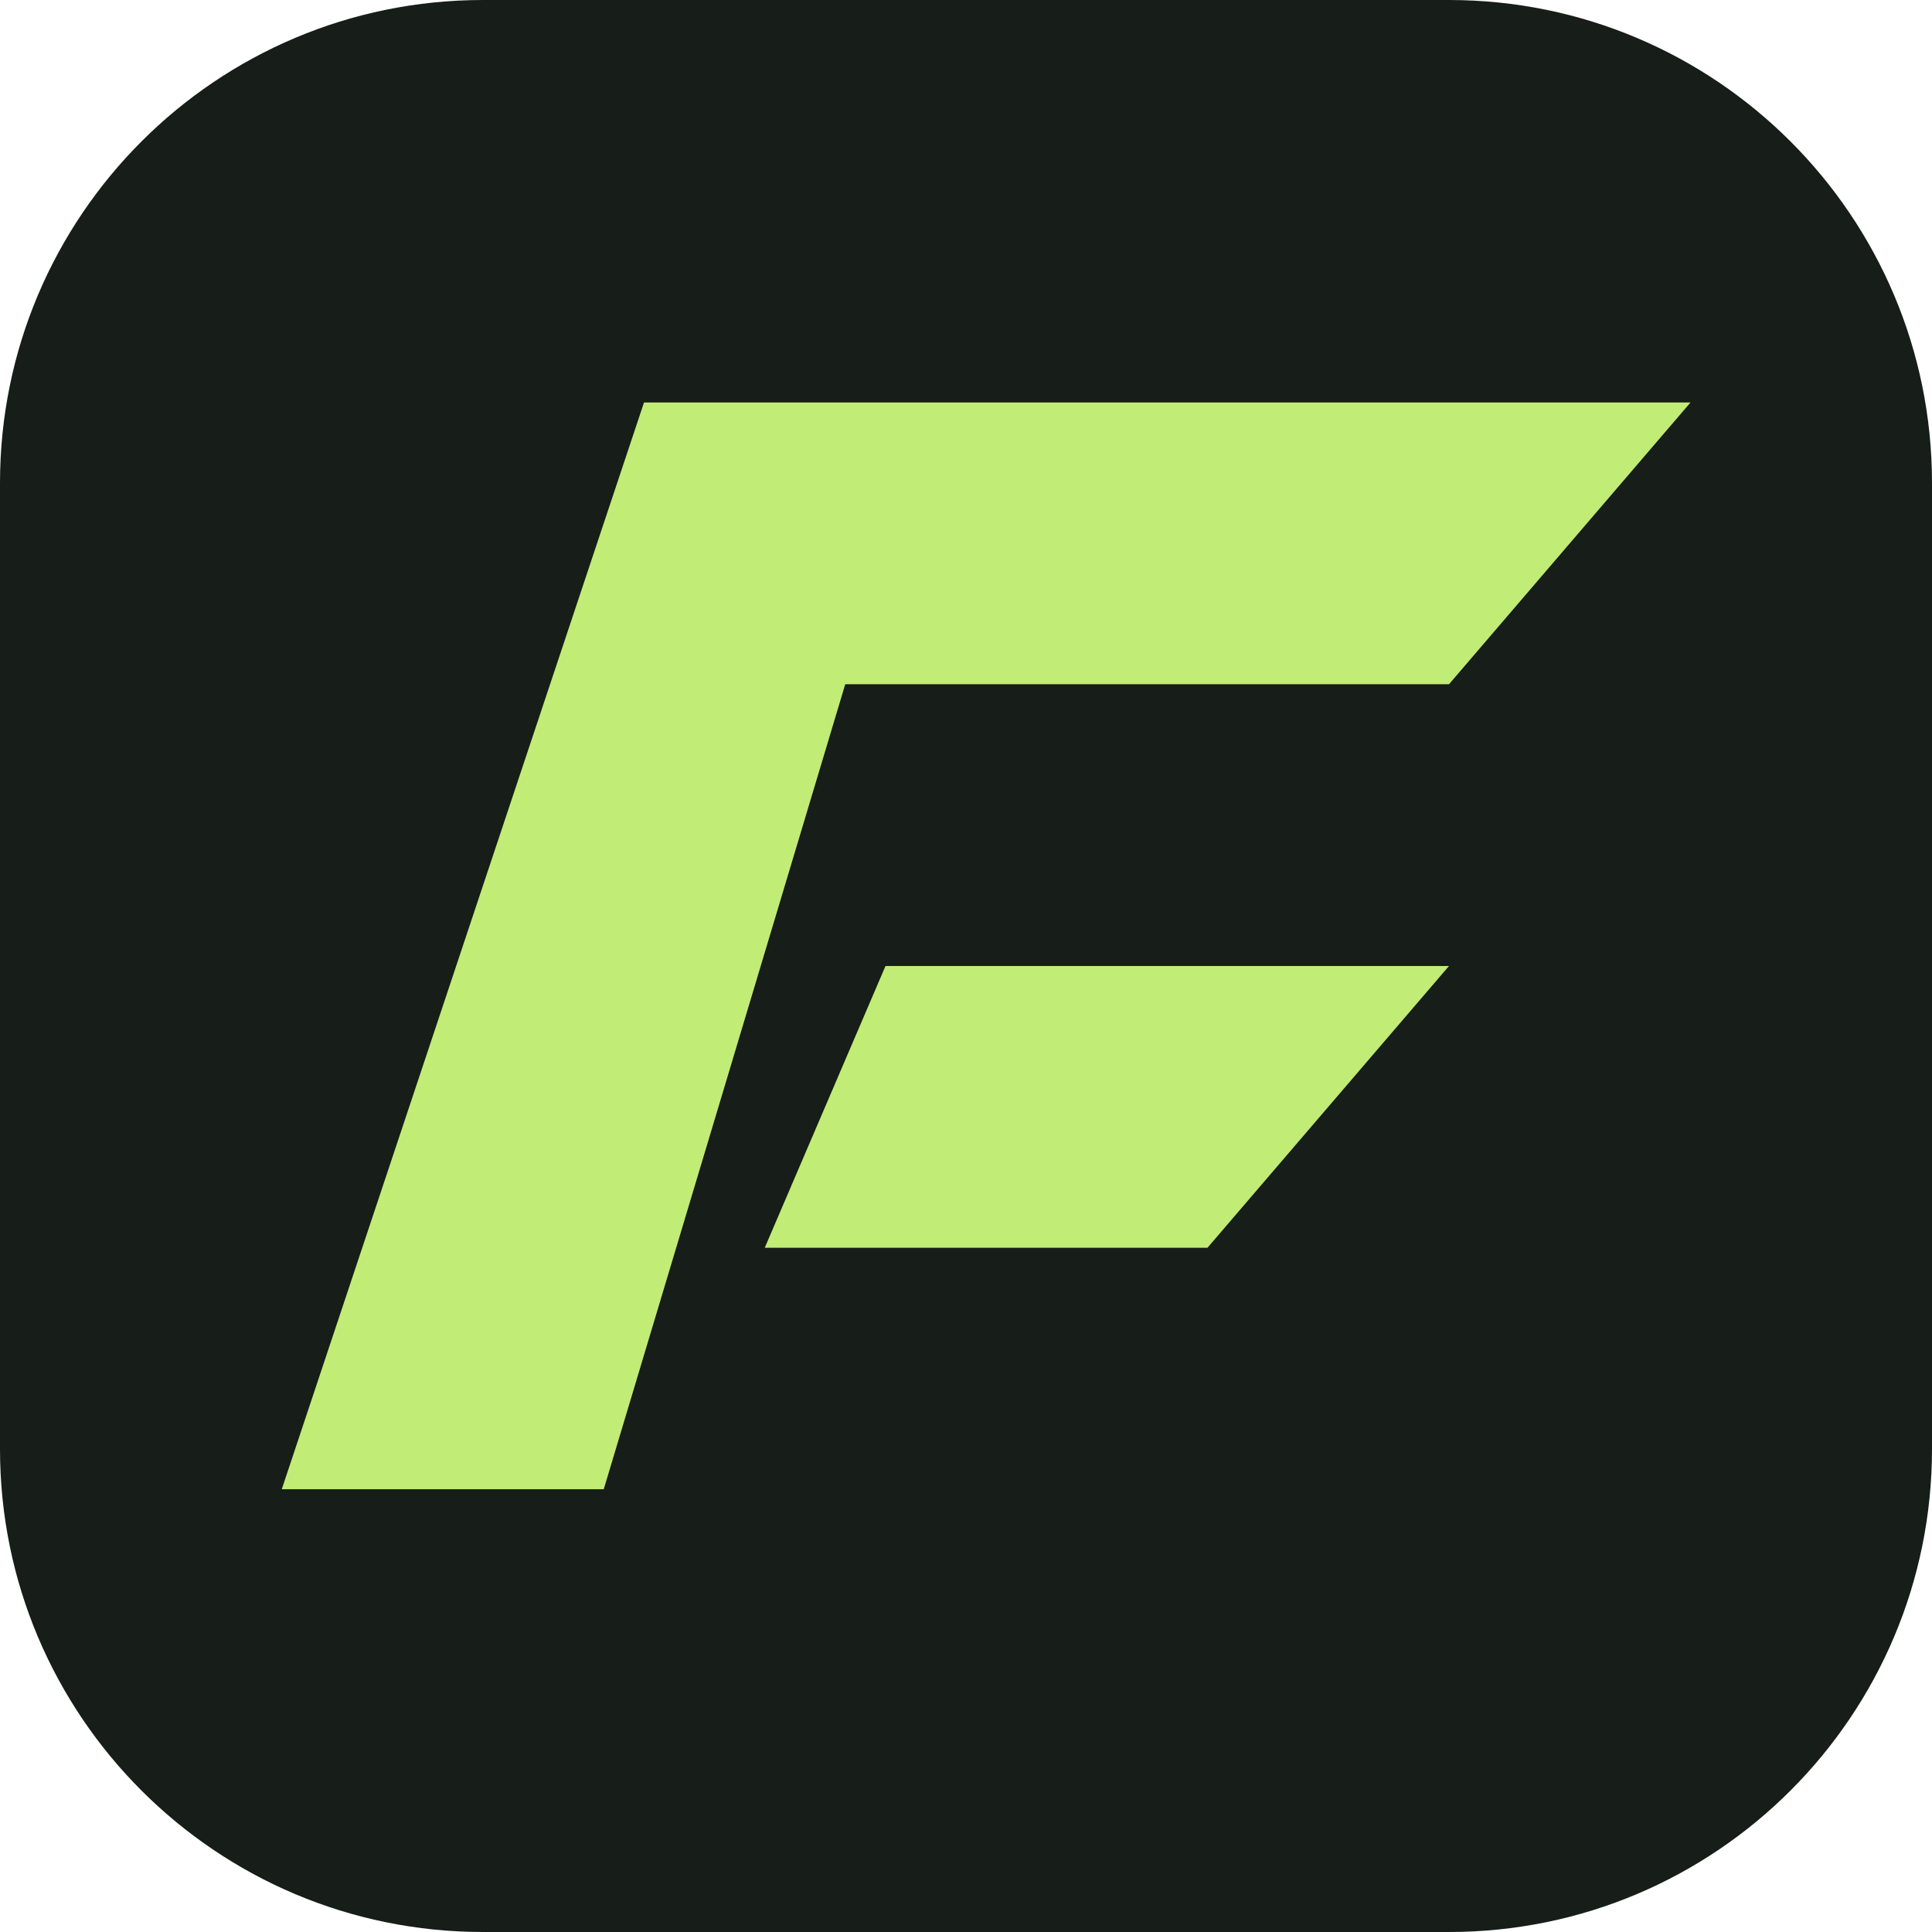
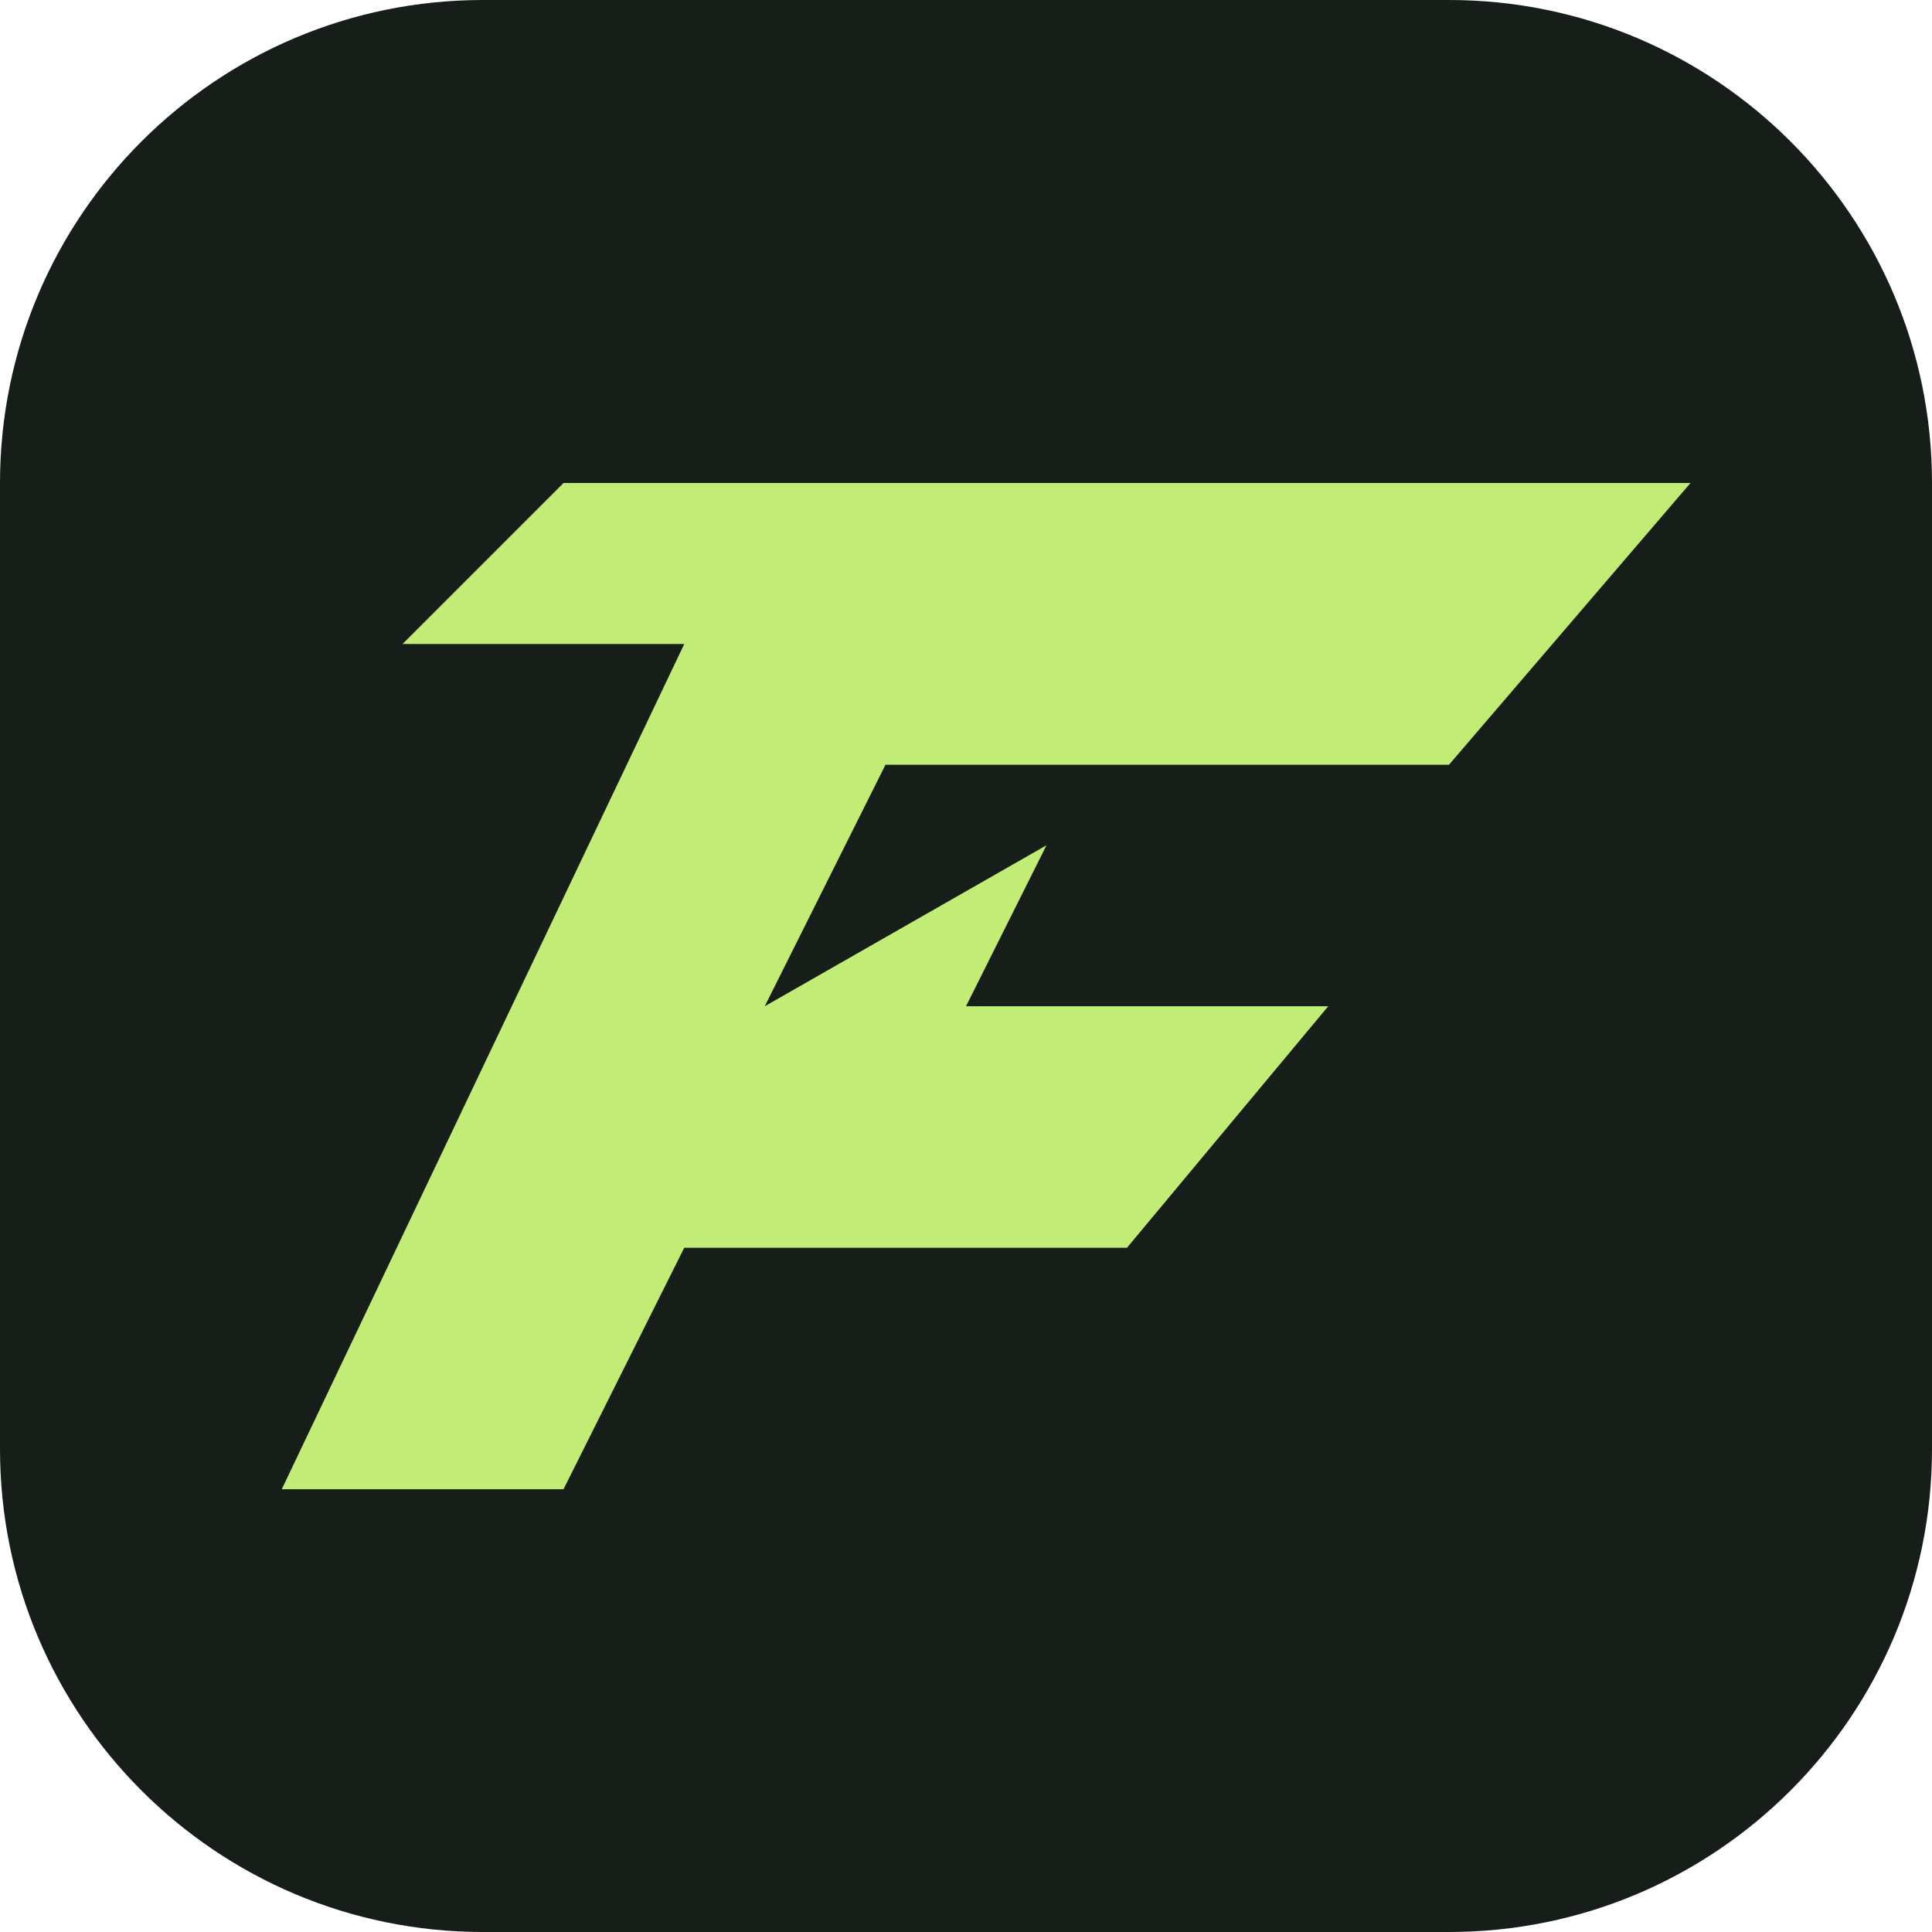
<svg xmlns="http://www.w3.org/2000/svg" viewBox="0 0 48 48">
  <rect width="48" height="48" rx="12" fill="#171d19" />
-   <path d="M13 10h29l-6 7H21L15 37H7l9-27zm9 14h14l-6 7H19z" fill="#c1ec76" />
+   <path transform="translate(6 5)" d="M8 7h28l-6 7H16l-3 6 7-4-2 4h9l-5 6H11l-3 6H1L11 11H4z" fill="#c1ec76" />
</svg>
